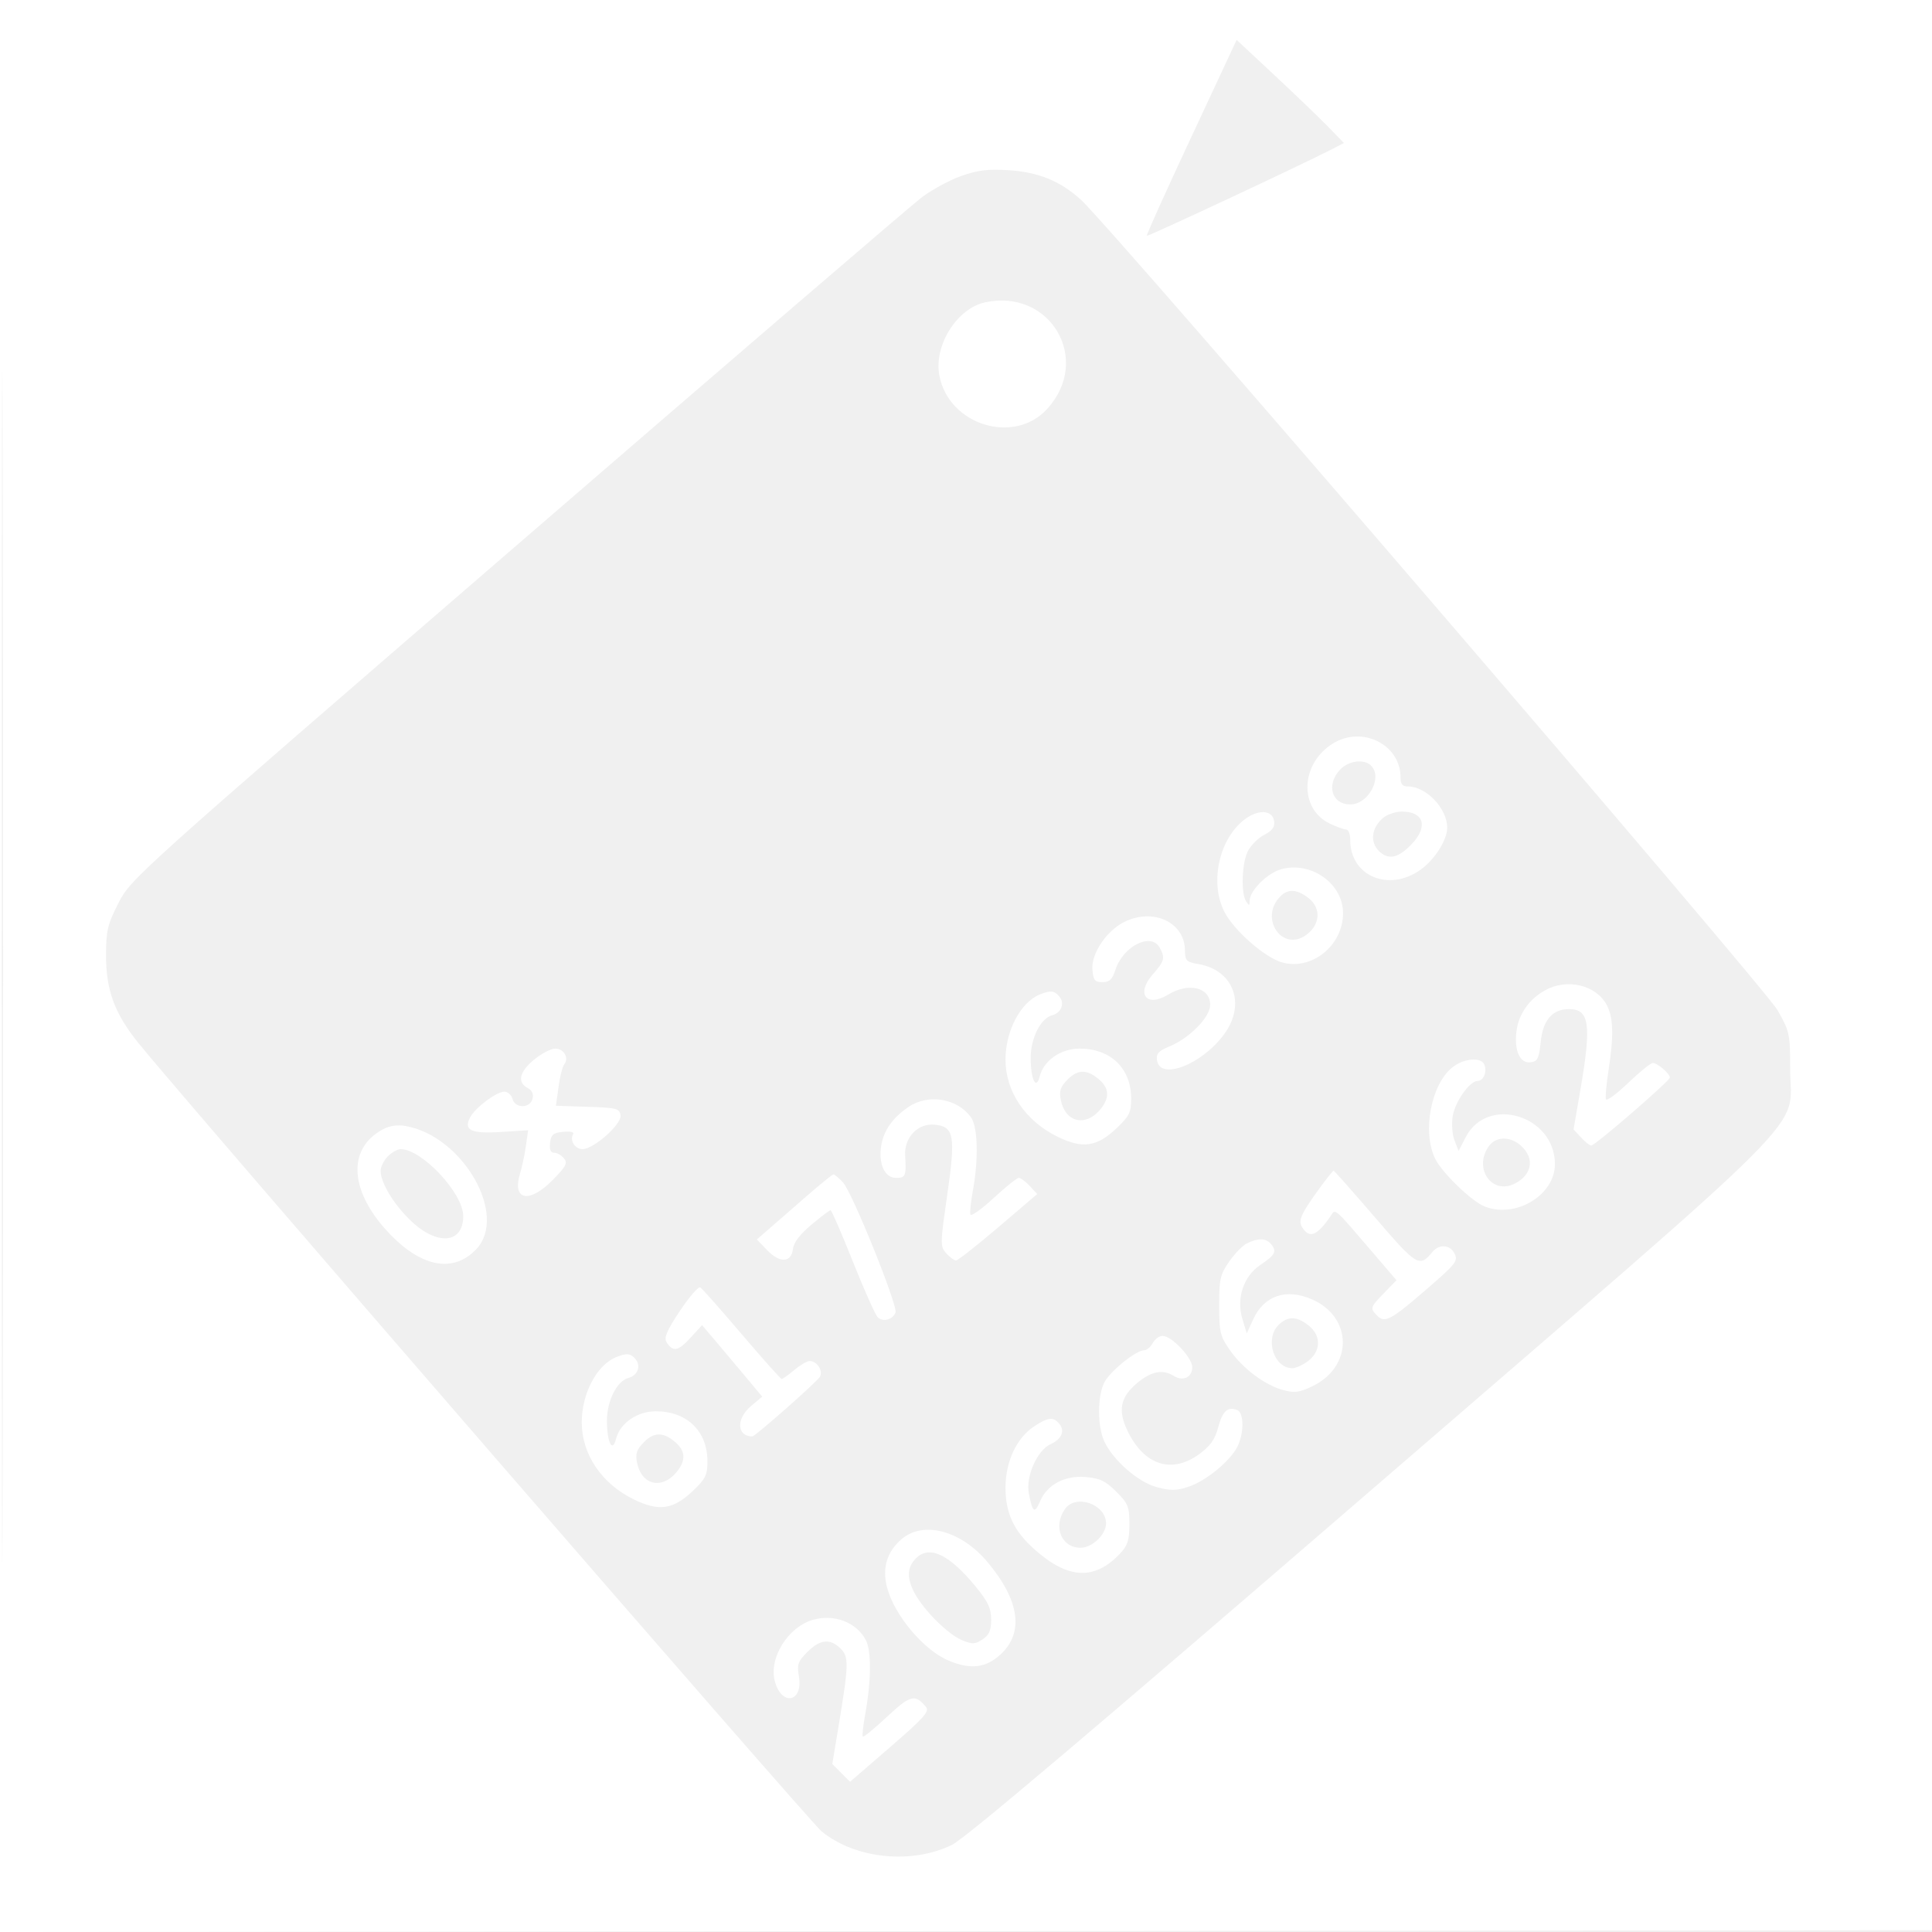
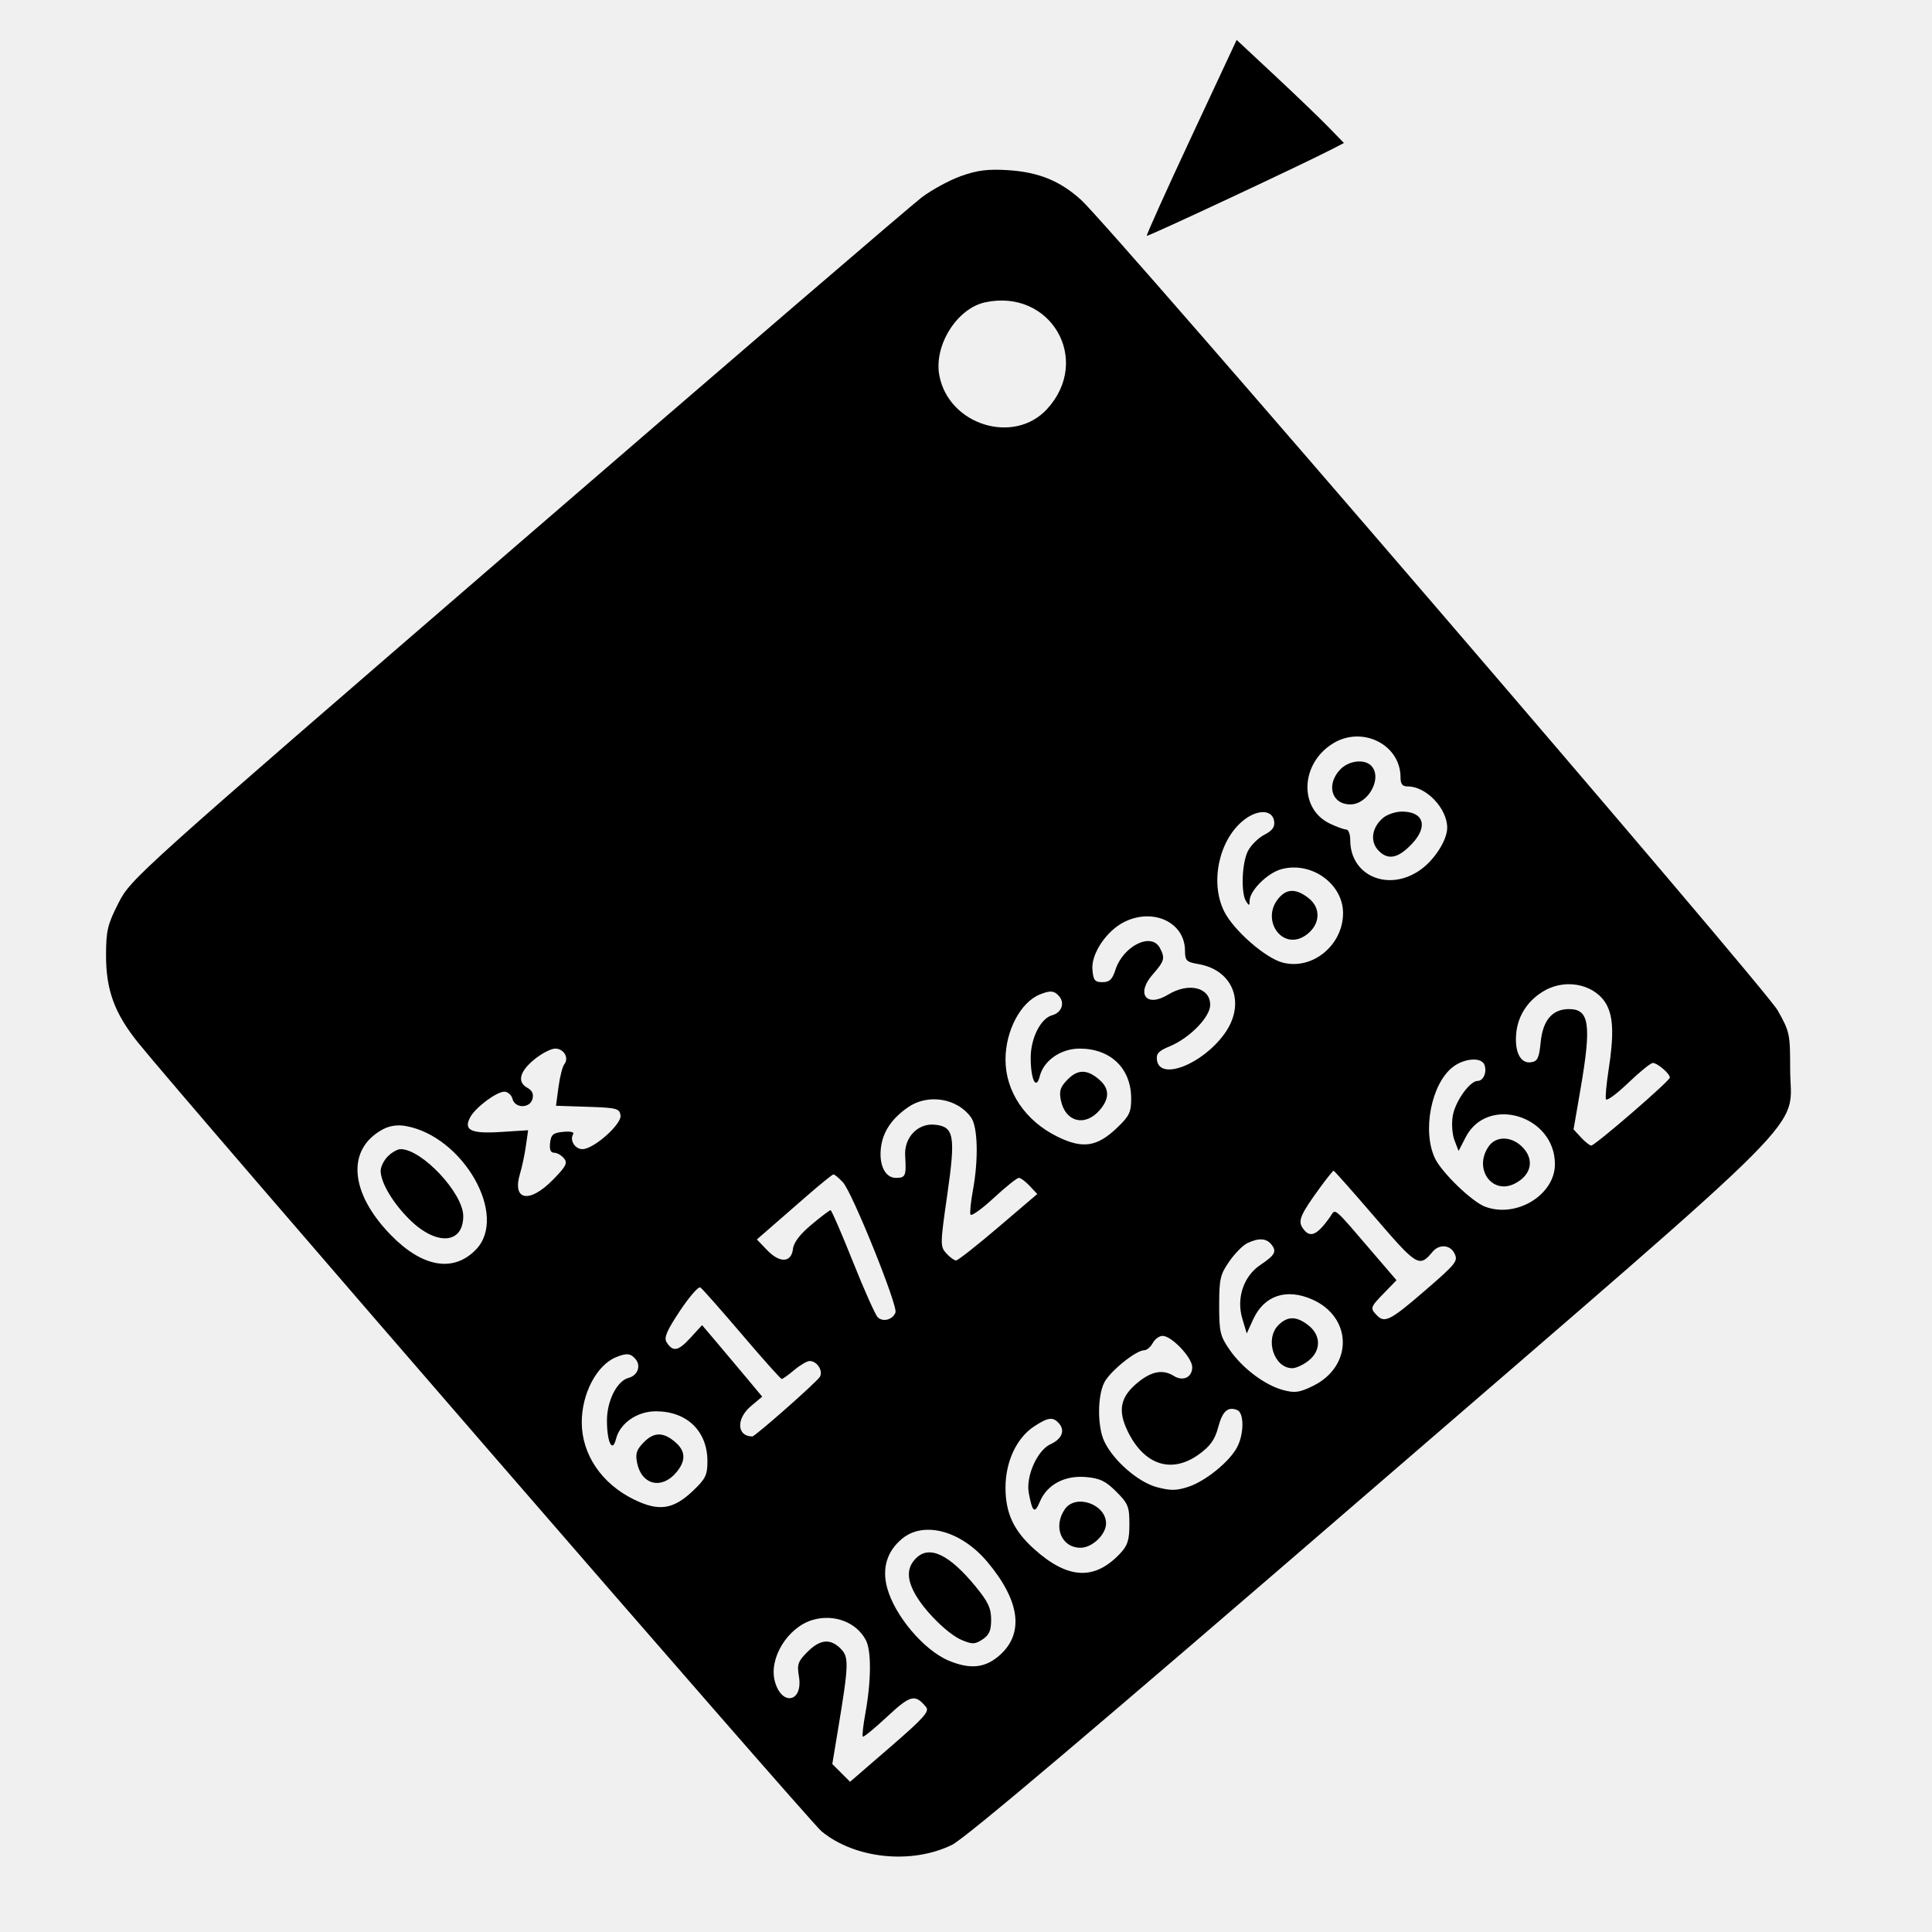
- <svg xmlns="http://www.w3.org/2000/svg" width="538" height="538" viewBox="0 0 538 538" version="1.1" class="theme-icon">
+ <svg xmlns="http://www.w3.org/2000/svg" width="538" height="538" version="1.1">
  <style>
-         .theme-icon {
-         color: #ffffff;
-         }
- 
-         @media (prefers-color-scheme: dark) {
-         .theme-icon {
-             color: #000000;
-         }
-         }
- 
-         .theme-icon path {
-         fill: currentColor;
-         }
-     </style>
-   <path d="M0 269.002v269.002l269.25-.252 269.25-.252.252-268.75L539.004 0H0zm.493.498c0 147.95.115 208.326.257 134.169.141-74.156.141-195.206 0-269C.608 60.876.493 121.55.493 269.5M331.699 38.241c-6.967 14.919-12.529 27.262-12.361 27.43.275.275 43.414-19.906 51.585-24.131l3.32-1.717-4.372-4.495c-2.404-2.472-9.126-8.931-14.938-14.353l-10.567-9.858zm-64.058 10.775c-3.222 1.145-8.172 3.832-11 5.972S203.125 100.665 144 151.738C37.64 243.613 36.463 244.67 33.026 251.396c-3.057 5.984-3.476 7.715-3.498 14.451-.033 9.813 2.328 16.287 8.936 24.508 12.278 15.277 186.924 216.82 190.287 219.593 9.302 7.673 25.078 9.313 36.357 3.781 3.73-1.829 39.592-32.178 116.319-98.437C508.936 305.181 498.5 315.676 498.5 297.557c0-9.65-.142-10.307-3.5-16.237-3.584-6.328-185.689-218.192-193.991-225.693-5.85-5.285-11.834-7.71-20.342-8.243-5.564-.348-8.477.017-13.026 1.632m6.686 35.174c-7.853 1.688-14.319 12.005-12.754 20.349 2.593 13.82 20.821 19.463 30.06 9.306 12.48-13.721.898-33.567-17.306-29.655m96.914 122.805c-9.138 5.571-9.637 18.216-.884 22.37 1.895.899 3.94 1.635 4.544 1.635.605 0 1.099 1.329 1.099 2.953 0 10.066 10.845 14.564 19.681 8.163 3.902-2.826 7.319-8.25 7.319-11.616 0-5.37-5.837-11.5-10.95-11.5-1.531 0-2.05-.646-2.05-2.55 0-9.084-10.603-14.429-18.759-9.455m1.933 7.319c-3.968 4.225-2.36 9.686 2.852 9.686 5.053 0 9.067-7.507 5.774-10.8-1.942-1.942-6.28-1.382-8.626 1.114m-27.177 14.342c-6.716 5.651-9.06 17.379-5.047 25.246 2.666 5.226 11.372 12.838 16.155 14.126 8.278 2.229 16.883-4.772 16.891-13.743.008-8.212-8.887-14.534-17.213-12.235-3.863 1.066-8.773 5.964-8.798 8.777-.014 1.446-.147 1.469-.985.173-1.49-2.305-1.179-10.754.517-14.033.834-1.613 2.887-3.642 4.562-4.508 2.219-1.147 2.96-2.169 2.733-3.767-.48-3.373-4.828-3.391-8.815-.036m39.156-.906c-3.22 2.725-3.729 6.674-1.189 9.214 2.648 2.648 5.465 2.023 9.286-2.058 4.498-4.804 3.19-8.906-2.839-8.906-1.754 0-4.12.787-5.258 1.75m-28.58 21.82c-6.079 6.078.482 15.752 7.264 10.711 3.821-2.839 4.083-7.412.583-10.165-3.198-2.516-5.703-2.69-7.847-.546m-43.453 7.14c-4.972 2.45-9.287 8.864-8.918 13.256.255 3.024.659 3.534 2.798 3.534 1.965 0 2.737-.734 3.609-3.43 2.15-6.653 9.994-10.548 12.356-6.136 1.536 2.87 1.324 3.667-1.975 7.424-4.739 5.397-1.766 9.305 4.277 5.621 5.735-3.497 11.733-2.039 11.733 2.853 0 3.388-5.773 9.281-11.322 11.558-3.061 1.256-3.758 2.021-3.5 3.839.821 5.785 12.615 1.181 18.781-7.331 6.046-8.346 2.56-17.739-7.209-19.426-3.4-.587-3.752-.943-3.772-3.81-.055-7.801-8.795-11.924-16.858-7.952m117.173 19.04c-4.563 2.515-7.483 6.757-8.038 11.678-.602 5.342 1.078 8.808 4.063 8.383 1.851-.264 2.264-1.125 2.721-5.681.608-6.056 3.259-9.13 7.872-9.13 5.712 0 6.316 4.291 3.171 22.5l-1.899 11 2.083 2.25c1.145 1.238 2.425 2.25 2.843 2.25 1.072 0 21.891-18.002 21.891-18.928 0-1.097-3.462-4.072-4.739-4.072-.595 0-3.697 2.513-6.893 5.584-3.197 3.072-5.973 5.102-6.169 4.513s.129-4.201.722-8.026c1.478-9.523 1.354-14.639-.438-18.104-2.922-5.65-10.996-7.63-17.19-4.217M289.5 276.954c-5.345 2.211-9.5 10.133-9.5 18.113 0 8.909 5.522 17.084 14.511 21.482 6.986 3.418 10.954 2.831 16.496-2.441 3.48-3.31 3.993-4.364 3.989-8.203-.007-8.393-5.703-13.905-14.37-13.905-5.208 0-9.987 3.317-11.086 7.695-1.004 4.003-2.506.985-2.525-5.077-.017-5.5 2.786-11.071 5.991-11.909 2.556-.669 3.563-3.319 1.983-5.222-1.368-1.649-2.521-1.761-5.489-.533m-140.772 18.119c-4.094 3.374-4.769 6.3-1.818 7.879 1.263.676 1.731 1.704 1.383 3.035-.709 2.71-4.875 2.72-5.583.013-.287-1.1-1.31-2-2.272-2-2.175 0-8.041 4.39-9.494 7.105-1.945 3.634.18 4.651 8.587 4.111l7.535-.483-.622 4.383c-.343 2.411-1.074 5.865-1.625 7.675-2.289 7.522 2.561 8.454 9.135 1.756 3.705-3.775 4.174-4.688 3.085-6-.706-.851-1.934-1.547-2.728-1.547-.985 0-1.343-.874-1.127-2.75.266-2.312.851-2.801 3.669-3.071 2.009-.192 3.11.072 2.747.66-1.034 1.672.515 4.161 2.589 4.161 3.138 0 10.963-6.94 10.61-9.41-.274-1.914-1.044-2.114-9.137-2.38l-8.839-.29.701-5.21c.385-2.866 1.107-5.715 1.605-6.333 1.405-1.744-.104-4.377-2.508-4.377-1.191 0-3.843 1.383-5.893 3.073m255.781 2.098c-5.96 4.689-8.507 17.817-4.921 25.373 1.883 3.969 10.276 12.074 13.95 13.47 8.678 3.3 19.467-3.265 19.458-11.841-.014-13.583-18.774-19.247-24.848-7.501l-1.979 3.828-1.138-2.955c-.636-1.654-.853-4.642-.49-6.785.684-4.049 4.745-9.76 6.941-9.76 1.613 0 2.652-2.488 1.88-4.5-.844-2.198-5.67-1.832-8.853.671m-107.104 3.333c-2.137 2.137-2.512 3.224-2.003 5.812 1.212 6.175 6.833 7.57 10.922 2.71 2.687-3.193 2.631-5.885-.174-8.343-3.325-2.914-5.956-2.968-8.745-.179m-44.415 7.746c-4.419 3.008-6.925 6.561-7.597 10.773-.809 5.073.966 8.977 4.082 8.977 2.712 0 2.924-.51 2.582-6.213-.301-5.033 3.532-9.051 8.203-8.599 5.441.526 5.893 3.042 3.514 19.58-1.974 13.73-1.984 14.342-.258 16.25.987 1.09 2.209 1.982 2.716 1.982s5.802-4.163 11.766-9.25l10.844-9.25-2.095-2.25c-1.153-1.238-2.52-2.25-3.038-2.25s-3.681 2.536-7.03 5.637c-3.348 3.1-6.249 5.153-6.446 4.563-.197-.591.12-3.66.705-6.821 1.571-8.498 1.348-17.526-.499-20.162-3.746-5.349-11.91-6.737-17.449-2.967m-146.312 6.199c-10.282 5.492-9.365 17.688 2.22 29.528 8.798 8.991 17.459 10.434 23.677 3.945 9.014-9.409-3.614-31.528-19.622-34.368-2.223-.394-4.458-.076-6.275.895m307.879 4.774c-4.338 6.192.931 13.644 7.313 10.344 4.737-2.449 5.517-6.915 1.816-10.393-3.017-2.834-7.126-2.812-9.129.049M108 322c-1.1 1.1-2 2.918-2 4.04 0 3.292 3.506 9.14 8.24 13.744 7.385 7.182 14.76 6.616 14.76-1.133 0-6.367-11.493-18.651-17.45-18.651-.853 0-2.45.9-3.55 2m259.557 8.75c-5.274 7.236-6.123 9.129-4.939 11.006 2.016 3.197 4.029 2.441 7.787-2.923 1.637-2.338.379-3.427 12.899 11.167l5.577 6.5-3.441 3.542c-3.935 4.052-3.996 4.259-1.871 6.385 2.04 2.04 3.796 1.121 12.931-6.768 9.212-7.955 9.648-8.514 8.426-10.797-1.213-2.266-4.217-2.421-5.971-.307-3.714 4.475-4.313 4.119-16.058-9.542-6.153-7.157-11.343-13.013-11.532-13.013s-1.903 2.137-3.808 4.75M224.5 333.186a9825 9825 0 0 1-10.368 9.032l-3.367 2.927 2.843 2.968c3.532 3.686 6.759 3.542 7.204-.322.207-1.795 1.942-4.074 5.139-6.75 2.655-2.223 5.055-4.041 5.334-4.041.28 0 3.064 6.413 6.187 14.25s6.24 14.829 6.926 15.537c1.412 1.457 4.188.735 4.966-1.292.712-1.856-12.04-33.458-14.625-36.245-1.148-1.238-2.347-2.232-2.663-2.209-.317.023-3.726 2.788-7.576 6.145m122.794 13.015c-1.214.586-3.464 2.88-5 5.097-2.502 3.609-2.794 4.886-2.794 12.202 0 7.391.277 8.571 2.905 12.363 3.578 5.162 9.792 9.844 14.89 11.217 3.241.872 4.525.702 8.235-1.094 11.248-5.445 11.188-19.127-.106-24.123-7.229-3.197-13.416-1.112-16.46 5.548l-1.787 3.91-1.216-4.057c-1.73-5.773.318-11.888 5.039-15.044 4.098-2.74 4.626-3.761 2.972-5.754-1.405-1.693-3.546-1.778-6.678-.265m-157.958 18.836c-3.671 5.522-4.502 7.476-3.712 8.729 1.749 2.773 3.227 2.508 6.609-1.184l3.273-3.572 4.031 4.745c2.218 2.61 5.984 7.09 8.371 9.956l4.339 5.21-3.124 2.629c-4.181 3.518-3.959 8.45.381 8.45.785 0 18.05-15.239 18.817-16.608.945-1.69-.819-4.392-2.867-4.392-.715 0-2.638 1.125-4.272 2.5s-3.208 2.5-3.499 2.5-5.295-5.603-11.121-12.451c-5.826-6.847-11.021-12.715-11.544-13.038s-3.08 2.614-5.682 6.526M356 369c-3.865 3.865-1.245 12 3.865 12 1.026 0 3.051-.933 4.5-2.073 3.541-2.784 3.541-7.07 0-9.854-3.313-2.607-5.81-2.628-8.365-.073m-35 5c-.589 1.1-1.662 2-2.385 2-2.254 0-9.468 5.815-11.079 8.931-1.97 3.809-1.974 12.344-.008 16.487 2.534 5.339 9.435 11.332 14.643 12.714 3.8 1.009 5.433.989 8.761-.11 4.815-1.589 11.51-7.042 13.594-11.073 1.941-3.753 1.926-9.561-.026-10.311-2.638-1.012-4.071.31-5.294 4.881-.908 3.395-2.184 5.177-5.349 7.47-7.592 5.499-15.26 3.007-19.837-6.448-2.821-5.828-2.057-9.54 2.785-13.532 3.858-3.18 7.019-3.76 10.076-1.851 2.555 1.595 5.119.378 5.119-2.43 0-2.673-5.733-8.728-8.262-8.728-.917 0-2.149.9-2.738 2m-149.5 3.954c-5.345 2.211-9.5 10.133-9.5 18.113 0 8.909 5.522 17.084 14.511 21.482 6.986 3.418 10.954 2.831 16.496-2.441 3.48-3.31 3.993-4.364 3.989-8.203-.007-8.393-5.703-13.905-14.37-13.905-5.208 0-9.987 3.317-11.086 7.695-1.004 4.003-2.506.985-2.525-5.077-.017-5.5 2.786-11.071 5.991-11.909 2.556-.669 3.563-3.319 1.983-5.222-1.368-1.649-2.521-1.761-5.489-.533m116.398 19.304c-4.838 3.215-7.898 9.8-7.898 16.994 0 7.06 2.258 11.942 7.868 17.01 9.471 8.556 16.945 8.944 24.132 1.252 2.028-2.17 2.5-3.695 2.5-8.078 0-4.885-.35-5.753-3.654-9.057-2.98-2.979-4.549-3.731-8.5-4.072-5.876-.507-10.782 2.121-12.765 6.839-1.467 3.488-2.085 3.014-3.095-2.371-.873-4.653 2.365-11.93 6.057-13.613 3.094-1.41 4.083-3.703 2.446-5.675-1.684-2.029-3.111-1.874-7.091.771m-108.493 4.246c-2.137 2.137-2.512 3.224-2.003 5.812 1.212 6.175 6.833 7.57 10.922 2.71 2.687-3.193 2.631-5.885-.174-8.343-3.325-2.914-5.956-2.968-8.745-.179m117.152 18.719c-3.402 4.856-1.018 10.777 4.34 10.777 3.247 0 7.103-3.678 7.103-6.775 0-5.351-8.433-8.301-11.443-4.002m-45.414 8.31c-4.165 3.505-5.571 8.164-4.105 13.609 2.094 7.775 10.251 17.417 17.18 20.307 6.059 2.527 10.293 2.026 14.358-1.7 6.639-6.084 5.391-15.039-3.592-25.768-7.313-8.734-17.764-11.561-23.841-6.448m3.944 5.38c-2.546 2.546-2.65 5.584-.337 9.83 2.605 4.781 9.232 11.351 13.064 12.953 2.964 1.238 3.668 1.218 5.781-.166 1.866-1.223 2.405-2.458 2.405-5.516 0-3.153-.848-4.975-4.25-9.132q-11.087-13.546-16.663-7.969m-28.772 17.179c-6.908 2.021-12.234 10.581-10.573 16.993 1.848 7.132 7.955 6.001 6.731-1.247-.566-3.35-.276-4.189 2.364-6.829 3.537-3.537 6.359-3.813 9.265-.907 2.342 2.342 2.273 4.366-.781 22.759l-1.554 9.36 2.473 2.474 2.474 2.473 11.19-9.674c9.325-8.061 10.988-9.919 9.976-11.139-3.07-3.699-4.318-3.388-10.862 2.706-3.501 3.259-6.54 5.75-6.754 5.536s.098-3.079.694-6.366c1.677-9.245 1.728-17.565.127-20.565-2.648-4.962-8.856-7.304-14.77-5.574" fill-rule="evenodd" />
+     /* Default color (light mode) */
+     path {
+       fill: #000000;
+     }
+     /* Dark mode */
+     @media (prefers-color-scheme: dark) {
+       path {
+         fill: #ffffff;
+       }
+     }
+   </style>
+   <path d="M331.699 38.241c-6.967 14.919-12.529 27.262-12.361 27.43.275.275 43.414-19.906 51.585-24.131l3.32-1.717-4.372-4.495c-2.404-2.472-9.126-8.931-14.938-14.353l-10.567-9.858zm-64.058 10.775c-3.222 1.145-8.172 3.832-11 5.972S203.125 100.665 144 151.738C37.64 243.613 36.463 244.67 33.026 251.396c-3.057 5.984-3.476 7.715-3.498 14.451-.033 9.813 2.328 16.287 8.936 24.508 12.278 15.277 186.924 216.82 190.287 219.593 9.302 7.673 25.078 9.313 36.357 3.781 3.73-1.829 39.592-32.178 116.319-98.437C508.936 305.181 498.5 315.676 498.5 297.557c0-9.65-.142-10.307-3.5-16.237-3.584-6.328-185.689-218.192-193.991-225.693-5.85-5.285-11.834-7.71-20.342-8.243-5.564-.348-8.477.017-13.026 1.632m6.686 35.174c-7.853 1.688-14.319 12.005-12.754 20.349 2.593 13.82 20.821 19.463 30.06 9.306 12.48-13.721.898-33.567-17.306-29.655m96.914 122.805c-9.138 5.571-9.637 18.216-.884 22.37 1.895.899 3.94 1.635 4.544 1.635.605 0 1.099 1.329 1.099 2.953 0 10.066 10.845 14.564 19.681 8.163 3.902-2.826 7.319-8.25 7.319-11.616 0-5.37-5.837-11.5-10.95-11.5-1.531 0-2.05-.646-2.05-2.55 0-9.084-10.603-14.429-18.759-9.455m1.933 7.319c-3.968 4.225-2.36 9.686 2.852 9.686 5.053 0 9.067-7.507 5.774-10.8-1.942-1.942-6.28-1.382-8.626 1.114m-27.177 14.342c-6.716 5.651-9.06 17.379-5.047 25.246 2.666 5.226 11.372 12.838 16.155 14.126 8.278 2.229 16.883-4.772 16.891-13.743.008-8.212-8.887-14.534-17.213-12.235-3.863 1.066-8.773 5.964-8.798 8.777-.014 1.446-.147 1.469-.985.173-1.49-2.305-1.179-10.754.517-14.033.834-1.613 2.887-3.642 4.562-4.508 2.219-1.147 2.96-2.169 2.733-3.767-.48-3.373-4.828-3.391-8.815-.036m39.156-.906c-3.22 2.725-3.729 6.674-1.189 9.214 2.648 2.648 5.465 2.023 9.286-2.058 4.498-4.804 3.19-8.906-2.839-8.906-1.754 0-4.12.787-5.258 1.75m-28.58 21.82c-6.079 6.078.482 15.752 7.264 10.711 3.821-2.839 4.083-7.412.583-10.165-3.198-2.516-5.703-2.69-7.847-.546m-43.453 7.14c-4.972 2.45-9.287 8.864-8.918 13.256.255 3.024.659 3.534 2.798 3.534 1.965 0 2.737-.734 3.609-3.43 2.15-6.653 9.994-10.548 12.356-6.136 1.536 2.87 1.324 3.667-1.975 7.424-4.739 5.397-1.766 9.305 4.277 5.621 5.735-3.497 11.733-2.039 11.733 2.853 0 3.388-5.773 9.281-11.322 11.558-3.061 1.256-3.758 2.021-3.5 3.839.821 5.785 12.615 1.181 18.781-7.331 6.046-8.346 2.56-17.739-7.209-19.426-3.4-.587-3.752-.943-3.772-3.81-.055-7.801-8.795-11.924-16.858-7.952m117.173 19.04c-4.563 2.515-7.483 6.757-8.038 11.678-.602 5.342 1.078 8.808 4.063 8.383 1.851-.264 2.264-1.125 2.721-5.681.608-6.056 3.259-9.13 7.872-9.13 5.712 0 6.316 4.291 3.171 22.5l-1.899 11 2.083 2.25c1.145 1.238 2.425 2.25 2.843 2.25 1.072 0 21.891-18.002 21.891-18.928 0-1.097-3.462-4.072-4.739-4.072-.595 0-3.697 2.513-6.893 5.584-3.197 3.072-5.973 5.102-6.169 4.513s.129-4.201.722-8.026c1.478-9.523 1.354-14.639-.438-18.104-2.922-5.65-10.996-7.63-17.19-4.217M289.5 276.954c-5.345 2.211-9.5 10.133-9.5 18.113 0 8.909 5.522 17.084 14.511 21.482 6.986 3.418 10.954 2.831 16.496-2.441 3.48-3.31 3.993-4.364 3.989-8.203-.007-8.393-5.703-13.905-14.37-13.905-5.208 0-9.987 3.317-11.086 7.695-1.004 4.003-2.506.985-2.525-5.077-.017-5.5 2.786-11.071 5.991-11.909 2.556-.669 3.563-3.319 1.983-5.222-1.368-1.649-2.521-1.761-5.489-.533m-140.772 18.119c-4.094 3.374-4.769 6.3-1.818 7.879 1.263.676 1.731 1.704 1.383 3.035-.709 2.71-4.875 2.72-5.583.013-.287-1.1-1.31-2-2.272-2-2.175 0-8.041 4.39-9.494 7.105-1.945 3.634.18 4.651 8.587 4.111l7.535-.483-.622 4.383c-.343 2.411-1.074 5.865-1.625 7.675-2.289 7.522 2.561 8.454 9.135 1.756 3.705-3.775 4.174-4.688 3.085-6-.706-.851-1.934-1.547-2.728-1.547-.985 0-1.343-.874-1.127-2.75.266-2.312.851-2.801 3.669-3.071 2.009-.192 3.11.072 2.747.66-1.034 1.672.515 4.161 2.589 4.161 3.138 0 10.963-6.94 10.61-9.41-.274-1.914-1.044-2.114-9.137-2.38l-8.839-.29.701-5.21c.385-2.866 1.107-5.715 1.605-6.333 1.405-1.744-.104-4.377-2.508-4.377-1.191 0-3.843 1.383-5.893 3.073m255.781 2.098c-5.96 4.689-8.507 17.817-4.921 25.373 1.883 3.969 10.276 12.074 13.95 13.47 8.678 3.3 19.467-3.265 19.458-11.841-.014-13.583-18.774-19.247-24.848-7.501l-1.979 3.828-1.138-2.955c-.636-1.654-.853-4.642-.49-6.785.684-4.049 4.745-9.76 6.941-9.76 1.613 0 2.652-2.488 1.88-4.5-.844-2.198-5.67-1.832-8.853.671m-107.104 3.333c-2.137 2.137-2.512 3.224-2.003 5.812 1.212 6.175 6.833 7.57 10.922 2.71 2.687-3.193 2.631-5.885-.174-8.343-3.325-2.914-5.956-2.968-8.745-.179m-44.415 7.746c-4.419 3.008-6.925 6.561-7.597 10.773-.809 5.073.966 8.977 4.082 8.977 2.712 0 2.924-.51 2.582-6.213-.301-5.033 3.532-9.051 8.203-8.599 5.441.526 5.893 3.042 3.514 19.58-1.974 13.73-1.984 14.342-.258 16.25.987 1.09 2.209 1.982 2.716 1.982s5.802-4.163 11.766-9.25l10.844-9.25-2.095-2.25c-1.153-1.238-2.52-2.25-3.038-2.25s-3.681 2.536-7.03 5.637c-3.348 3.1-6.249 5.153-6.446 4.563-.197-.591.12-3.66.705-6.821 1.571-8.498 1.348-17.526-.499-20.162-3.746-5.349-11.91-6.737-17.449-2.967m-146.312 6.199c-10.282 5.492-9.365 17.688 2.22 29.528 8.798 8.991 17.459 10.434 23.677 3.945 9.014-9.409-3.614-31.528-19.622-34.368-2.223-.394-4.458-.076-6.275.895m307.879 4.774c-4.338 6.192.931 13.644 7.313 10.344 4.737-2.449 5.517-6.915 1.816-10.393-3.017-2.834-7.126-2.812-9.129.049M108 322c-1.1 1.1-2 2.918-2 4.04 0 3.292 3.506 9.14 8.24 13.744 7.385 7.182 14.76 6.616 14.76-1.133 0-6.367-11.493-18.651-17.45-18.651-.853 0-2.45.9-3.55 2m259.557 8.75c-5.274 7.236-6.123 9.129-4.939 11.006 2.016 3.197 4.029 2.441 7.787-2.923 1.637-2.338.379-3.427 12.899 11.167l5.577 6.5-3.441 3.542c-3.935 4.052-3.996 4.259-1.871 6.385 2.04 2.04 3.796 1.121 12.931-6.768 9.212-7.955 9.648-8.514 8.426-10.797-1.213-2.266-4.217-2.421-5.971-.307-3.714 4.475-4.313 4.119-16.058-9.542-6.153-7.157-11.343-13.013-11.532-13.013s-1.903 2.137-3.808 4.75M224.5 333.186a9825 9825 0 0 1-10.368 9.032l-3.367 2.927 2.843 2.968c3.532 3.686 6.759 3.542 7.204-.322.207-1.795 1.942-4.074 5.139-6.75 2.655-2.223 5.055-4.041 5.334-4.041.28 0 3.064 6.413 6.187 14.25s6.24 14.829 6.926 15.537c1.412 1.457 4.188.735 4.966-1.292.712-1.856-12.04-33.458-14.625-36.245-1.148-1.238-2.347-2.232-2.663-2.209-.317.023-3.726 2.788-7.576 6.145m122.794 13.015c-1.214.586-3.464 2.88-5 5.097-2.502 3.609-2.794 4.886-2.794 12.202 0 7.391.277 8.571 2.905 12.363 3.578 5.162 9.792 9.844 14.89 11.217 3.241.872 4.525.702 8.235-1.094 11.248-5.445 11.188-19.127-.106-24.123-7.229-3.197-13.416-1.112-16.46 5.548l-1.787 3.91-1.216-4.057c-1.73-5.773.318-11.888 5.039-15.044 4.098-2.74 4.626-3.761 2.972-5.754-1.405-1.693-3.546-1.778-6.678-.265m-157.958 18.836c-3.671 5.522-4.502 7.476-3.712 8.729 1.749 2.773 3.227 2.508 6.609-1.184l3.273-3.572 4.031 4.745c2.218 2.61 5.984 7.09 8.371 9.956l4.339 5.21-3.124 2.629c-4.181 3.518-3.959 8.45.381 8.45.785 0 18.05-15.239 18.817-16.608.945-1.69-.819-4.392-2.867-4.392-.715 0-2.638 1.125-4.272 2.5s-3.208 2.5-3.499 2.5-5.295-5.603-11.121-12.451c-5.826-6.847-11.021-12.715-11.544-13.038s-3.08 2.614-5.682 6.526M356 369c-3.865 3.865-1.245 12 3.865 12 1.026 0 3.051-.933 4.5-2.073 3.541-2.784 3.541-7.07 0-9.854-3.313-2.607-5.81-2.628-8.365-.073m-35 5c-.589 1.1-1.662 2-2.385 2-2.254 0-9.468 5.815-11.079 8.931-1.97 3.809-1.974 12.344-.008 16.487 2.534 5.339 9.435 11.332 14.643 12.714 3.8 1.009 5.433.989 8.761-.11 4.815-1.589 11.51-7.042 13.594-11.073 1.941-3.753 1.926-9.561-.026-10.311-2.638-1.012-4.071.31-5.294 4.881-.908 3.395-2.184 5.177-5.349 7.47-7.592 5.499-15.26 3.007-19.837-6.448-2.821-5.828-2.057-9.54 2.785-13.532 3.858-3.18 7.019-3.76 10.076-1.851 2.555 1.595 5.119.378 5.119-2.43 0-2.673-5.733-8.728-8.262-8.728-.917 0-2.149.9-2.738 2m-149.5 3.954c-5.345 2.211-9.5 10.133-9.5 18.113 0 8.909 5.522 17.084 14.511 21.482 6.986 3.418 10.954 2.831 16.496-2.441 3.48-3.31 3.993-4.364 3.989-8.203-.007-8.393-5.703-13.905-14.37-13.905-5.208 0-9.987 3.317-11.086 7.695-1.004 4.003-2.506.985-2.525-5.077-.017-5.5 2.786-11.071 5.991-11.909 2.556-.669 3.563-3.319 1.983-5.222-1.368-1.649-2.521-1.761-5.489-.533m116.398 19.304c-4.838 3.215-7.898 9.8-7.898 16.994 0 7.06 2.258 11.942 7.868 17.01 9.471 8.556 16.945 8.944 24.132 1.252 2.028-2.17 2.5-3.695 2.5-8.078 0-4.885-.35-5.753-3.654-9.057-2.98-2.979-4.549-3.731-8.5-4.072-5.876-.507-10.782 2.121-12.765 6.839-1.467 3.488-2.085 3.014-3.095-2.371-.873-4.653 2.365-11.93 6.057-13.613 3.094-1.41 4.083-3.703 2.446-5.675-1.684-2.029-3.111-1.874-7.091.771m-108.493 4.246c-2.137 2.137-2.512 3.224-2.003 5.812 1.212 6.175 6.833 7.57 10.922 2.71 2.687-3.193 2.631-5.885-.174-8.343-3.325-2.914-5.956-2.968-8.745-.179m117.152 18.719c-3.402 4.856-1.018 10.777 4.34 10.777 3.247 0 7.103-3.678 7.103-6.775 0-5.351-8.433-8.301-11.443-4.002m-45.414 8.31c-4.165 3.505-5.571 8.164-4.105 13.609 2.094 7.775 10.251 17.417 17.18 20.307 6.059 2.527 10.293 2.026 14.358-1.7 6.639-6.084 5.391-15.039-3.592-25.768-7.313-8.734-17.764-11.561-23.841-6.448m3.944 5.38c-2.546 2.546-2.65 5.584-.337 9.83 2.605 4.781 9.232 11.351 13.064 12.953 2.964 1.238 3.668 1.218 5.781-.166 1.866-1.223 2.405-2.458 2.405-5.516 0-3.153-.848-4.975-4.25-9.132q-11.087-13.546-16.663-7.969m-28.772 17.179c-6.908 2.021-12.234 10.581-10.573 16.993 1.848 7.132 7.955 6.001 6.731-1.247-.566-3.35-.276-4.189 2.364-6.829 3.537-3.537 6.359-3.813 9.265-.907 2.342 2.342 2.273 4.366-.781 22.759l-1.554 9.36 2.473 2.474 2.474 2.473 11.19-9.674c9.325-8.061 10.988-9.919 9.976-11.139-3.07-3.699-4.318-3.388-10.862 2.706-3.501 3.259-6.54 5.75-6.754 5.536s.098-3.079.694-6.366c1.677-9.245 1.728-17.565.127-20.565-2.648-4.962-8.856-7.304-14.77-5.574" fill="#fafafa" fill-rule="evenodd" />
</svg>
